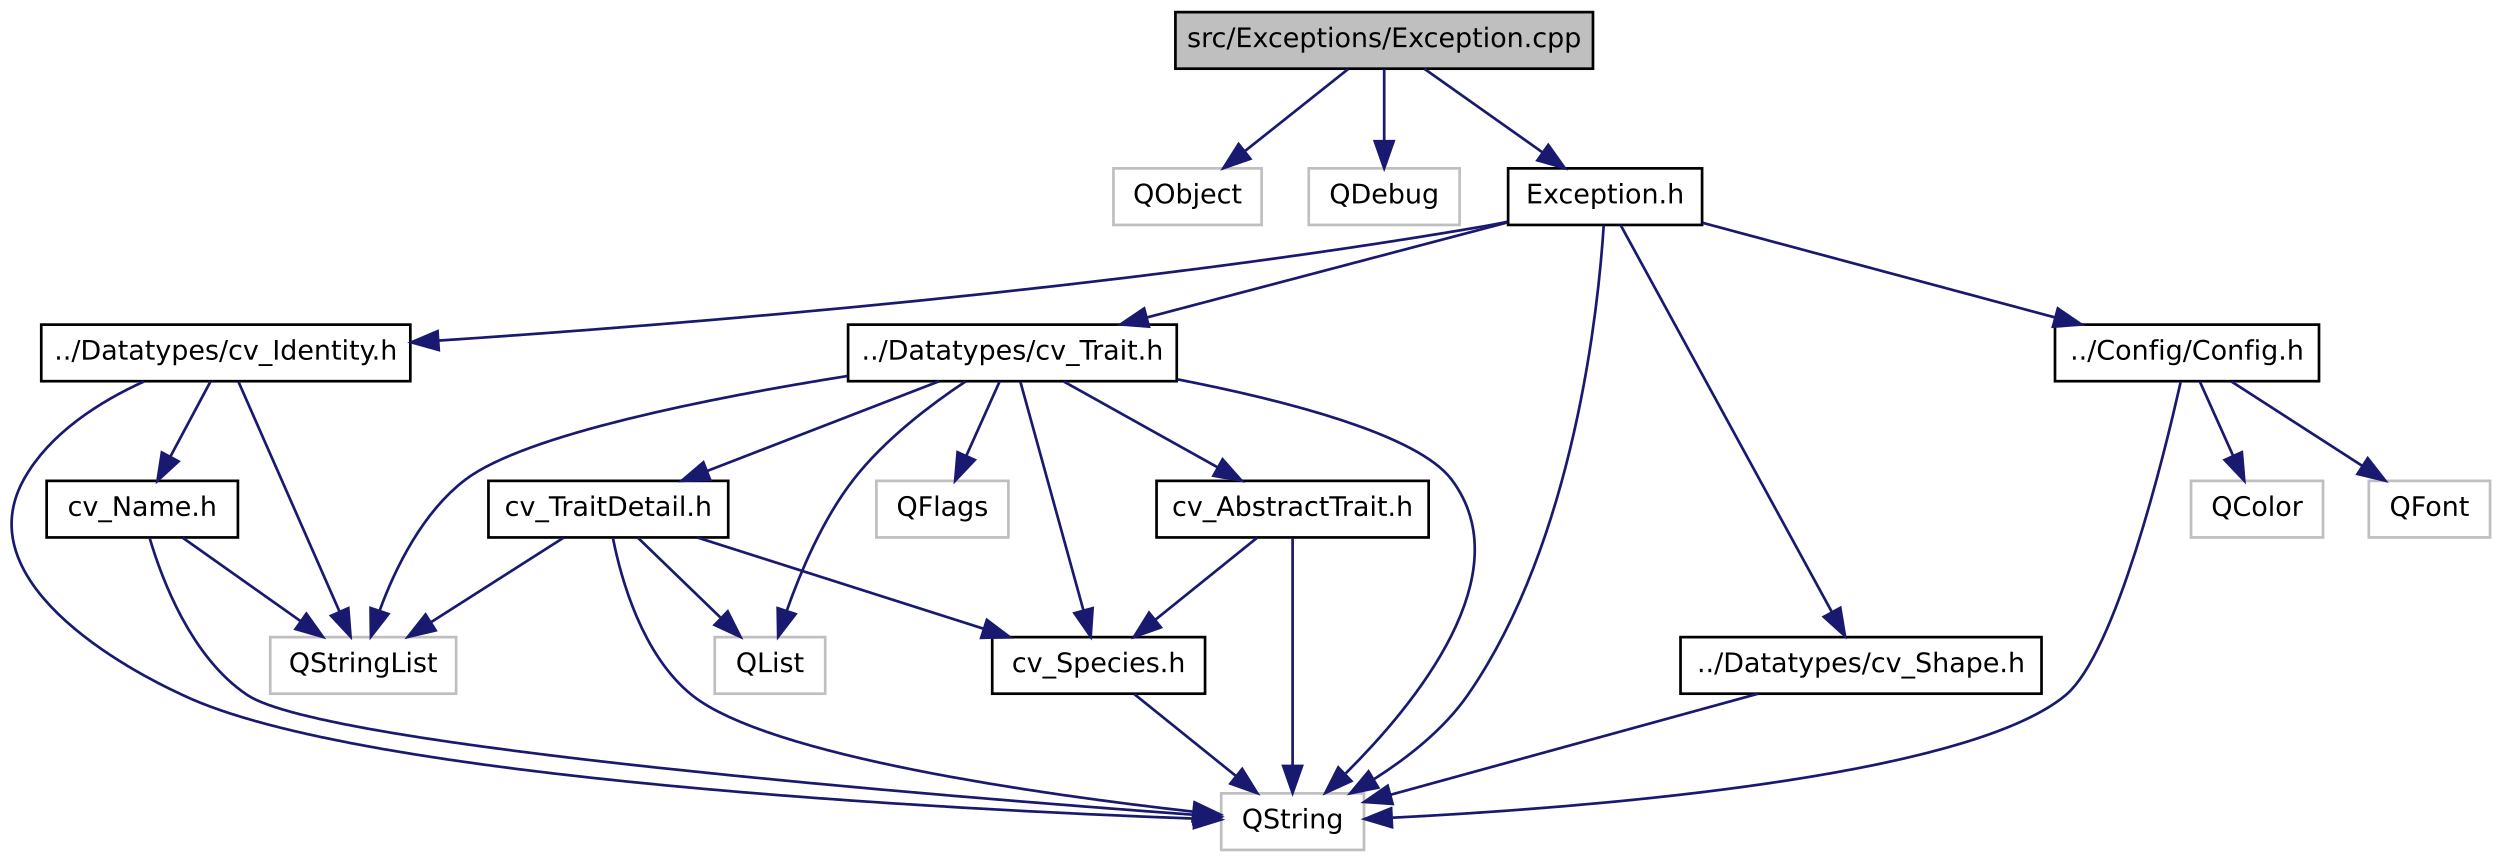
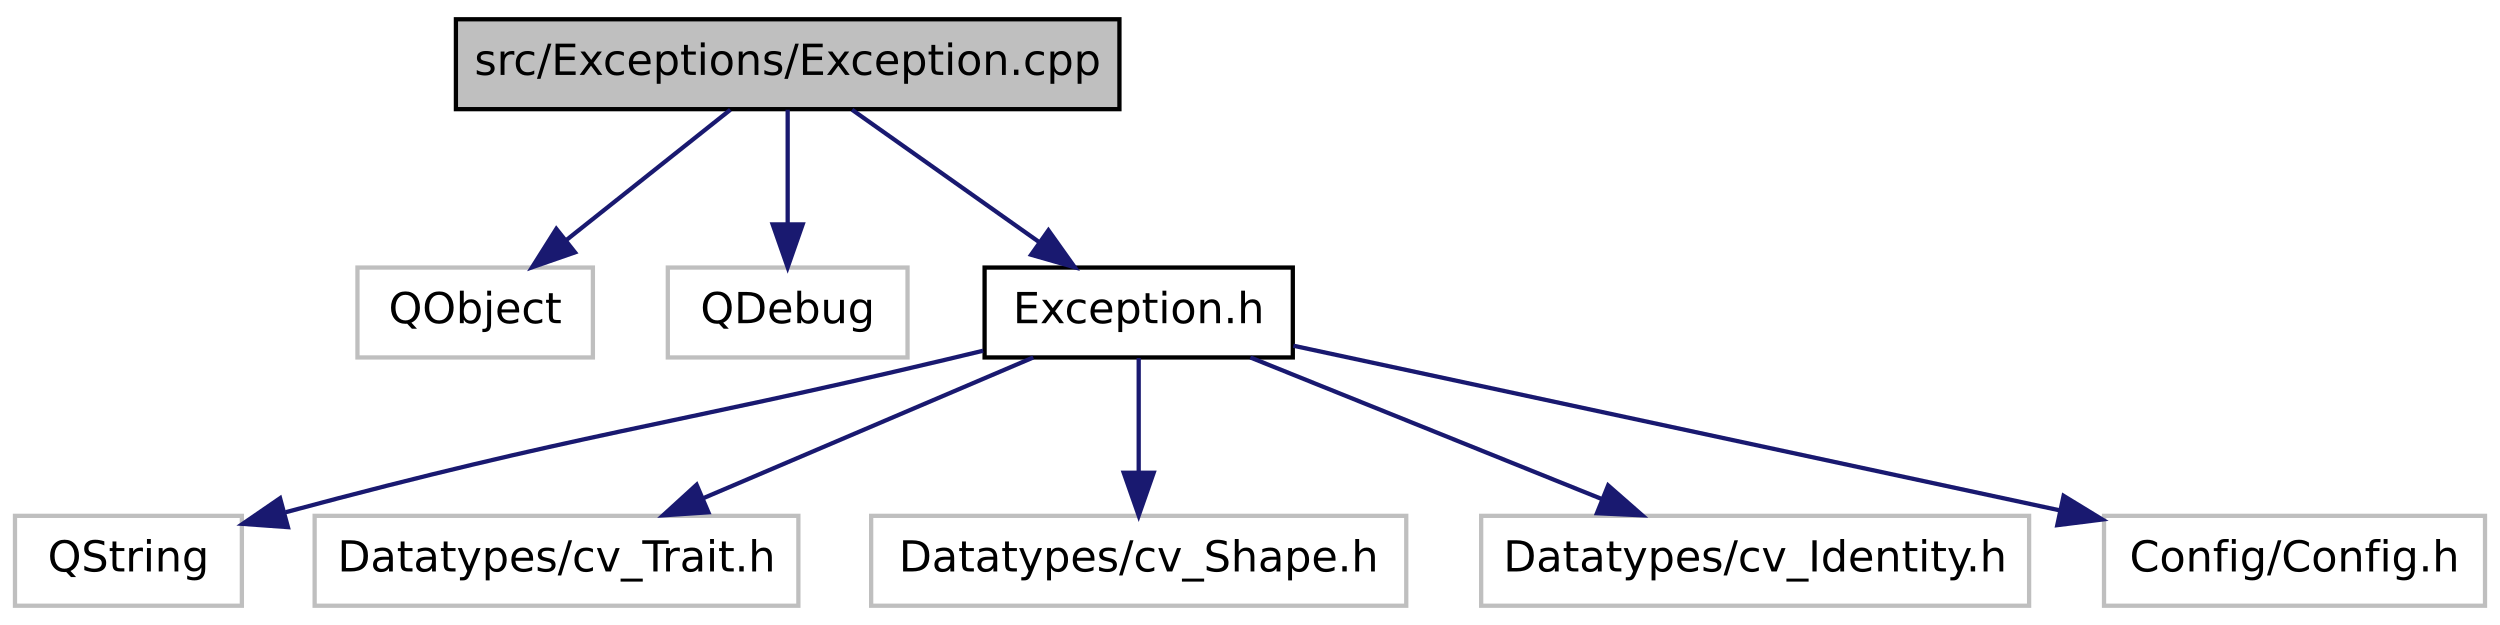
- <svg xmlns="http://www.w3.org/2000/svg" xmlns:xlink="http://www.w3.org/1999/xlink" width="928pt" height="320pt" viewBox="0.00 0.00 927.63 320.00">
-   <g id="graph1" class="graph" transform="scale(1 1) rotate(0) translate(4 316)">
-     <polygon fill="white" stroke="white" points="-4,5 -4,-316 924.628,-316 924.628,5 -4,5" />
+ <svg xmlns="http://www.w3.org/2000/svg" xmlns:xlink="http://www.w3.org/1999/xlink" width="584pt" height="146pt" viewBox="0.00 0.00 584.00 146.00">
+   <g id="graph1" class="graph" transform="scale(1 1) rotate(0) translate(4 142)">
+     <polygon fill="white" stroke="white" points="-4,5 -4,-142 581,-142 581,5 -4,5" />
    <g id="node1" class="node">
-       <polygon fill="#bfbfbf" stroke="black" points="432.128,-290.5 432.128,-311.5 587.128,-311.5 587.128,-290.5 432.128,-290.5" />
-       <text text-anchor="middle" x="509.628" y="-298.5" font-family="DejaVuSans" font-size="10.00">src/Exceptions/Exception.cpp</text>
+       <polygon fill="#bfbfbf" stroke="black" points="102.5,-116.5 102.5,-137.5 257.5,-137.5 257.5,-116.5 102.5,-116.5" />
+       <text text-anchor="middle" x="180" y="-124.5" font-family="DejaVuSans" font-size="10.00">src/Exceptions/Exception.cpp</text>
    </g>
    <g id="node3" class="node">
-       <polygon fill="white" stroke="#bfbfbf" points="409.128,-232.5 409.128,-253.5 464.128,-253.5 464.128,-232.5 409.128,-232.5" />
-       <text text-anchor="middle" x="436.628" y="-240.5" font-family="DejaVuSans" font-size="10.00">QObject</text>
+       <polygon fill="white" stroke="#bfbfbf" points="79.5,-58.5 79.5,-79.5 134.5,-79.5 134.5,-58.5 79.5,-58.5" />
+       <text text-anchor="middle" x="107" y="-66.5" font-family="DejaVuSans" font-size="10.00">QObject</text>
    </g>
    <g id="edge2" class="edge">
-       <path fill="none" stroke="midnightblue" d="M496.239,-290.362C485.537,-281.859 470.332,-269.779 457.957,-259.947" />
-       <polygon fill="midnightblue" stroke="midnightblue" points="459.939,-257.051 449.933,-253.571 455.585,-262.532 459.939,-257.051" />
+       <path fill="none" stroke="midnightblue" d="M166.611,-116.362C155.909,-107.859 140.704,-95.778 128.329,-85.947" />
+       <polygon fill="midnightblue" stroke="midnightblue" points="130.311,-83.051 120.304,-79.571 125.957,-88.532 130.311,-83.051" />
    </g>
    <g id="node5" class="node">
-       <polygon fill="white" stroke="#bfbfbf" points="481.628,-232.5 481.628,-253.5 537.628,-253.5 537.628,-232.5 481.628,-232.5" />
-       <text text-anchor="middle" x="509.628" y="-240.5" font-family="DejaVuSans" font-size="10.00">QDebug</text>
+       <polygon fill="white" stroke="#bfbfbf" points="152,-58.5 152,-79.5 208,-79.5 208,-58.5 152,-58.5" />
+       <text text-anchor="middle" x="180" y="-66.5" font-family="DejaVuSans" font-size="10.00">QDebug</text>
    </g>
    <g id="edge4" class="edge">
-       <path fill="none" stroke="midnightblue" d="M509.628,-290.362C509.628,-282.922 509.628,-272.743 509.628,-263.728" />
-       <polygon fill="midnightblue" stroke="midnightblue" points="513.128,-263.571 509.628,-253.571 506.128,-263.571 513.128,-263.571" />
+       <path fill="none" stroke="midnightblue" d="M180,-116.362C180,-108.922 180,-98.743 180,-89.728" />
+       <polygon fill="midnightblue" stroke="midnightblue" points="183.5,-89.571 180,-79.571 176.5,-89.571 183.5,-89.571" />
    </g>
    <g id="node7" class="node">
      <a xlink:href="_exception_8h_source.html" target="_top" xlink:title="Exception.h">
-         <polygon fill="white" stroke="black" points="555.628,-232.5 555.628,-253.5 627.628,-253.5 627.628,-232.5 555.628,-232.5" />
-         <text text-anchor="middle" x="591.628" y="-240.5" font-family="DejaVuSans" font-size="10.00">Exception.h</text>
+         <polygon fill="white" stroke="black" points="226,-58.5 226,-79.5 298,-79.5 298,-58.5 226,-58.5" />
+         <text text-anchor="middle" x="262" y="-66.5" font-family="DejaVuSans" font-size="10.00">Exception.h</text>
      </a>
    </g>
    <g id="edge6" class="edge">
-       <path fill="none" stroke="midnightblue" d="M524.668,-290.362C536.921,-281.696 554.428,-269.313 568.468,-259.382" />
-       <polygon fill="midnightblue" stroke="midnightblue" points="570.54,-262.203 576.683,-253.571 566.498,-256.488 570.54,-262.203" />
+       <path fill="none" stroke="midnightblue" d="M195.04,-116.362C207.293,-107.696 224.799,-95.313 238.839,-85.382" />
+       <polygon fill="midnightblue" stroke="midnightblue" points="240.912,-88.203 247.055,-79.571 236.87,-82.488 240.912,-88.203" />
    </g>
    <g id="node9" class="node">
-       <polygon fill="white" stroke="#bfbfbf" points="449.128,-0.5 449.128,-21.5 502.128,-21.5 502.128,-0.5 449.128,-0.5" />
-       <text text-anchor="middle" x="475.628" y="-8.5" font-family="DejaVuSans" font-size="10.00">QString</text>
+       <polygon fill="white" stroke="#bfbfbf" points="-0.5,-0.5 -0.5,-21.5 52.5,-21.5 52.5,-0.5 -0.5,-0.5" />
+       <text text-anchor="middle" x="26" y="-8.5" font-family="DejaVuSans" font-size="10.00">QString</text>
    </g>
    <g id="edge8" class="edge">
-       <path fill="none" stroke="midnightblue" d="M591.118,-232.366C589.202,-202.308 580.339,-115.197 540.628,-58 531.745,-45.205 518.216,-34.619 505.796,-26.753" />
-       <polygon fill="midnightblue" stroke="midnightblue" points="507.411,-23.641 497.031,-21.515 503.819,-29.649 507.411,-23.641" />
+       <path fill="none" stroke="midnightblue" d="M225.66,-60.074C222.731,-59.368 219.817,-58.669 217,-58 150.882,-42.291 131.39,-40.791 62.717,-22.342" />
+       <polygon fill="midnightblue" stroke="midnightblue" points="63.258,-18.862 52.69,-19.623 61.425,-25.618 63.258,-18.862" />
    </g>
    <g id="node11" class="node">
-       <a xlink:href="cv___trait_8h.html" target="_top" xlink:title="../Datatypes/cv_Trait.h">
-         <polygon fill="white" stroke="black" points="310.628,-174.5 310.628,-195.5 432.628,-195.5 432.628,-174.5 310.628,-174.5" />
-         <text text-anchor="middle" x="371.628" y="-182.5" font-family="DejaVuSans" font-size="10.00">../Datatypes/cv_Trait.h</text>
-       </a>
+       <polygon fill="white" stroke="#bfbfbf" points="69.5,-0.5 69.5,-21.5 182.5,-21.5 182.5,-0.5 69.5,-0.5" />
+       <text text-anchor="middle" x="126" y="-8.5" font-family="DejaVuSans" font-size="10.00">Datatypes/cv_Trait.h</text>
    </g>
    <g id="edge10" class="edge">
-       <path fill="none" stroke="midnightblue" d="M555.3,-233.422C518.77,-223.792 462.178,-208.872 421.466,-198.139" />
-       <polygon fill="midnightblue" stroke="midnightblue" points="422.302,-194.74 411.74,-195.575 420.517,-201.509 422.302,-194.74" />
+       <path fill="none" stroke="midnightblue" d="M237.371,-58.497C215.843,-49.315 184.36,-35.889 160.355,-25.652" />
+       <polygon fill="midnightblue" stroke="midnightblue" points="161.476,-22.325 150.905,-21.621 158.73,-28.764 161.476,-22.325" />
    </g>
-     <g id="node33" class="node">
-       <a xlink:href="cv___shape_8h.html" target="_top" xlink:title="../Datatypes/cv_Shape.h">
-         <polygon fill="white" stroke="black" points="619.628,-58.5 619.628,-79.5 753.628,-79.5 753.628,-58.5 619.628,-58.5" />
-         <text text-anchor="middle" x="686.628" y="-66.5" font-family="DejaVuSans" font-size="10.00">../Datatypes/cv_Shape.h</text>
-       </a>
+     <g id="node13" class="node">
+       <polygon fill="white" stroke="#bfbfbf" points="199.5,-0.5 199.5,-21.5 324.5,-21.5 324.5,-0.5 199.5,-0.5" />
+       <text text-anchor="middle" x="262" y="-8.5" font-family="DejaVuSans" font-size="10.00">Datatypes/cv_Shape.h</text>
    </g>
-     <g id="edge40" class="edge">
-       <path fill="none" stroke="midnightblue" d="M597.428,-232.377C612.96,-203.93 655.68,-125.684 675.835,-88.769" />
-       <polygon fill="midnightblue" stroke="midnightblue" points="678.942,-90.382 680.662,-79.928 672.798,-87.028 678.942,-90.382" />
+     <g id="edge12" class="edge">
+       <path fill="none" stroke="midnightblue" d="M262,-58.362C262,-50.922 262,-40.743 262,-31.728" />
+       <polygon fill="midnightblue" stroke="midnightblue" points="265.5,-31.571 262,-21.571 258.5,-31.571 265.5,-31.571" />
    </g>
-     <g id="node36" class="node">
-       <a xlink:href="cv___identity_8h.html" target="_top" xlink:title="../Datatypes/cv_Identity.h">
-         <polygon fill="white" stroke="black" points="11.128,-174.5 11.128,-195.5 148.128,-195.5 148.128,-174.5 11.128,-174.5" />
-         <text text-anchor="middle" x="79.628" y="-182.5" font-family="DejaVuSans" font-size="10.00">../Datatypes/cv_Identity.h</text>
-       </a>
-     </g>
-     <g id="edge44" class="edge">
-       <path fill="none" stroke="midnightblue" d="M555.37,-233.677C552.423,-233.06 549.482,-232.49 546.628,-232 411.356,-208.776 251.924,-195.766 158.684,-189.583" />
-       <polygon fill="midnightblue" stroke="midnightblue" points="158.689,-186.076 148.482,-188.917 158.232,-193.062 158.689,-186.076" />
-     </g>
-     <g id="node44" class="node">
-       <a xlink:href="_config_8h.html" target="_top" xlink:title="../Config/Config.h">
-         <polygon fill="white" stroke="black" points="758.628,-174.5 758.628,-195.5 856.628,-195.5 856.628,-174.5 758.628,-174.5" />
-         <text text-anchor="middle" x="807.628" y="-182.5" font-family="DejaVuSans" font-size="10.00">../Config/Config.h</text>
-       </a>
-     </g>
-     <g id="edge56" class="edge">
-       <path fill="none" stroke="midnightblue" d="M627.782,-233.292C663.653,-223.66 718.878,-208.831 758.668,-198.147" />
-       <polygon fill="midnightblue" stroke="midnightblue" points="759.68,-201.499 768.43,-195.525 757.864,-194.739 759.68,-201.499" />
+     <g id="node15" class="node">
+       <polygon fill="white" stroke="#bfbfbf" points="342,-0.5 342,-21.5 470,-21.5 470,-0.5 342,-0.5" />
+       <text text-anchor="middle" x="406" y="-8.5" font-family="DejaVuSans" font-size="10.00">Datatypes/cv_Identity.h</text>
    </g>
    <g id="edge14" class="edge">
-       <path fill="none" stroke="midnightblue" d="M432.764,-175.197C473.623,-167.254 522.1,-154.65 534.628,-138 560.856,-103.141 521.33,-54.754 495.341,-28.93" />
-       <polygon fill="midnightblue" stroke="midnightblue" points="497.433,-26.086 487.798,-21.68 492.582,-31.133 497.433,-26.086" />
+       <path fill="none" stroke="midnightblue" d="M288.077,-58.497C311.075,-49.234 344.8,-35.65 370.3,-25.379" />
+       <polygon fill="midnightblue" stroke="midnightblue" points="371.662,-28.604 379.63,-21.621 369.047,-22.111 371.662,-28.604" />
    </g>
-     <g id="node13" class="node">
-       <polygon fill="white" stroke="#bfbfbf" points="321.128,-116.5 321.128,-137.5 370.128,-137.5 370.128,-116.5 321.128,-116.5" />
-       <text text-anchor="middle" x="345.628" y="-124.5" font-family="DejaVuSans" font-size="10.00">QFlags</text>
-     </g>
-     <g id="edge12" class="edge">
-       <path fill="none" stroke="midnightblue" d="M366.859,-174.362C363.414,-166.677 358.659,-156.069 354.522,-146.84" />
-       <polygon fill="midnightblue" stroke="midnightblue" points="357.651,-145.264 350.367,-137.571 351.264,-148.127 357.651,-145.264" />
-     </g>
-     <g id="node16" class="node">
-       <polygon fill="white" stroke="#bfbfbf" points="261.128,-58.5 261.128,-79.5 302.128,-79.5 302.128,-58.5 261.128,-58.5" />
-       <text text-anchor="middle" x="281.628" y="-66.5" font-family="DejaVuSans" font-size="10.00">QList</text>
+     <g id="node17" class="node">
+       <polygon fill="white" stroke="#bfbfbf" points="487.5,-0.5 487.5,-21.5 576.5,-21.5 576.5,-0.5 487.5,-0.5" />
+       <text text-anchor="middle" x="532" y="-8.5" font-family="DejaVuSans" font-size="10.00">Config/Config.h</text>
    </g>
    <g id="edge16" class="edge">
-       <path fill="none" stroke="midnightblue" d="M354.271,-174.437C341.415,-165.905 324.193,-152.896 312.628,-138 301.222,-123.309 292.948,-103.755 287.832,-89.215" />
-       <polygon fill="midnightblue" stroke="midnightblue" points="291.132,-88.047 284.665,-79.655 284.488,-90.248 291.132,-88.047" />
-     </g>
-     <g id="node18" class="node">
-       <polygon fill="white" stroke="#bfbfbf" points="96.128,-58.5 96.128,-79.5 165.128,-79.5 165.128,-58.5 96.128,-58.5" />
-       <text text-anchor="middle" x="130.628" y="-66.5" font-family="DejaVuSans" font-size="10.00">QStringList</text>
-     </g>
-     <g id="edge18" class="edge">
-       <path fill="none" stroke="midnightblue" d="M310.457,-176.444C259.124,-168.264 190.738,-154.719 168.628,-138 152.675,-125.936 142.548,-105.137 136.796,-89.52" />
-       <polygon fill="midnightblue" stroke="midnightblue" points="140.001,-88.07 133.496,-79.707 133.366,-90.301 140.001,-88.07" />
-     </g>
-     <g id="node20" class="node">
-       <a xlink:href="cv___species_8h.html" target="_top" xlink:title="cv_Species.h">
-         <polygon fill="white" stroke="black" points="364.128,-58.5 364.128,-79.5 443.128,-79.5 443.128,-58.5 364.128,-58.5" />
-         <text text-anchor="middle" x="403.628" y="-66.5" font-family="DejaVuSans" font-size="10.00">cv_Species.h</text>
-       </a>
-     </g>
-     <g id="edge20" class="edge">
-       <path fill="none" stroke="midnightblue" d="M374.581,-174.295C379.892,-155.045 391.135,-114.289 397.97,-89.509" />
-       <polygon fill="midnightblue" stroke="midnightblue" points="401.397,-90.25 400.682,-79.679 394.649,-88.388 401.397,-90.25" />
-     </g>
-     <g id="node23" class="node">
-       <a xlink:href="cv___trait_detail_8h.html" target="_top" xlink:title="cv_TraitDetail.h">
-         <polygon fill="white" stroke="black" points="177.128,-116.5 177.128,-137.5 266.128,-137.5 266.128,-116.5 177.128,-116.5" />
-         <text text-anchor="middle" x="221.628" y="-124.5" font-family="DejaVuSans" font-size="10.00">cv_TraitDetail.h</text>
-       </a>
-     </g>
-     <g id="edge24" class="edge">
-       <path fill="none" stroke="midnightblue" d="M344.464,-174.497C320.328,-165.164 284.847,-151.445 258.216,-141.147" />
-       <polygon fill="midnightblue" stroke="midnightblue" points="259.432,-137.865 248.843,-137.523 256.908,-144.394 259.432,-137.865" />
-     </g>
-     <g id="node29" class="node">
-       <a xlink:href="cv___abstract_trait_8h.html" target="_top" xlink:title="cv_AbstractTrait.h">
-         <polygon fill="white" stroke="black" points="425.128,-116.5 425.128,-137.5 526.128,-137.5 526.128,-116.5 425.128,-116.5" />
-         <text text-anchor="middle" x="475.628" y="-124.5" font-family="DejaVuSans" font-size="10.00">cv_AbstractTrait.h</text>
-       </a>
-     </g>
-     <g id="edge34" class="edge">
-       <path fill="none" stroke="midnightblue" d="M390.703,-174.362C406.683,-165.45 429.709,-152.609 447.755,-142.545" />
-       <polygon fill="midnightblue" stroke="midnightblue" points="449.645,-145.498 456.674,-137.571 446.235,-139.385 449.645,-145.498" />
-     </g>
-     <g id="edge22" class="edge">
-       <path fill="none" stroke="midnightblue" d="M416.834,-58.362C427.389,-49.859 442.386,-37.779 454.591,-27.947" />
-       <polygon fill="midnightblue" stroke="midnightblue" points="456.914,-30.57 462.506,-21.571 452.523,-25.118 456.914,-30.57" />
-     </g>
-     <g id="edge26" class="edge">
-       <path fill="none" stroke="midnightblue" d="M223.335,-116.288C226.372,-100.918 234.22,-72.829 252.628,-58 280.851,-35.265 382.875,-21 438.625,-14.726" />
-       <polygon fill="midnightblue" stroke="midnightblue" points="439.235,-18.18 448.795,-13.612 438.473,-11.221 439.235,-18.18" />
-     </g>
-     <g id="edge28" class="edge">
-       <path fill="none" stroke="midnightblue" d="M232.633,-116.362C241.175,-108.104 253.208,-96.472 263.211,-86.803" />
-       <polygon fill="midnightblue" stroke="midnightblue" points="265.936,-89.037 270.693,-79.571 261.07,-84.004 265.936,-89.037" />
-     </g>
-     <g id="edge30" class="edge">
-       <path fill="none" stroke="midnightblue" d="M204.937,-116.362C191.212,-107.614 171.545,-95.079 155.891,-85.102" />
-       <polygon fill="midnightblue" stroke="midnightblue" points="157.527,-81.994 147.213,-79.571 153.765,-87.897 157.527,-81.994" />
-     </g>
-     <g id="edge32" class="edge">
-       <path fill="none" stroke="midnightblue" d="M254.587,-116.497C284.386,-107 328.437,-92.962 360.925,-82.609" />
-       <polygon fill="midnightblue" stroke="midnightblue" points="362.142,-85.894 370.607,-79.523 360.017,-79.225 362.142,-85.894" />
-     </g>
-     <g id="edge36" class="edge">
-       <path fill="none" stroke="midnightblue" d="M475.628,-116.295C475.628,-97.131 475.628,-56.654 475.628,-31.843" />
-       <polygon fill="midnightblue" stroke="midnightblue" points="479.128,-31.679 475.628,-21.679 472.128,-31.679 479.128,-31.679" />
-     </g>
-     <g id="edge38" class="edge">
-       <path fill="none" stroke="midnightblue" d="M462.422,-116.362C451.867,-107.859 436.87,-95.778 424.665,-85.947" />
-       <polygon fill="midnightblue" stroke="midnightblue" points="426.734,-83.118 416.75,-79.571 422.342,-88.57 426.734,-83.118" />
-     </g>
-     <g id="edge42" class="edge">
-       <path fill="none" stroke="midnightblue" d="M648.418,-58.497C609.608,-47.828 549.947,-31.429 511.864,-20.96" />
-       <polygon fill="midnightblue" stroke="midnightblue" points="512.771,-17.58 502.201,-18.304 510.916,-24.33 512.771,-17.58" />
-     </g>
-     <g id="edge48" class="edge">
-       <path fill="none" stroke="midnightblue" d="M49.272,-174.407C32.903,-166.959 14.153,-155.209 4.628,-138 -19.271,-94.82 59.392,-60.021 63.628,-58 129.732,-26.457 351.04,-15.364 439.066,-12.14" />
-       <polygon fill="midnightblue" stroke="midnightblue" points="439.25,-15.636 449.121,-11.785 439.003,-8.64 439.25,-15.636" />
-     </g>
-     <g id="edge46" class="edge">
-       <path fill="none" stroke="midnightblue" d="M84.335,-174.295C92.874,-154.872 111.039,-113.556 121.903,-88.846" />
-       <polygon fill="midnightblue" stroke="midnightblue" points="125.112,-90.242 125.933,-79.679 118.704,-87.425 125.112,-90.242" />
-     </g>
-     <g id="node40" class="node">
-       <a xlink:href="cv___name_8h.html" target="_top" xlink:title="cv_Name.h">
-         <polygon fill="white" stroke="black" points="13.128,-116.5 13.128,-137.5 84.128,-137.5 84.128,-116.5 13.128,-116.5" />
-         <text text-anchor="middle" x="48.628" y="-124.5" font-family="DejaVuSans" font-size="10.00">cv_Name.h</text>
-       </a>
-     </g>
-     <g id="edge50" class="edge">
-       <path fill="none" stroke="midnightblue" d="M73.942,-174.362C69.791,-166.595 64.044,-155.843 59.075,-146.546" />
-       <polygon fill="midnightblue" stroke="midnightblue" points="62.078,-144.74 54.278,-137.571 55.905,-148.04 62.078,-144.74" />
-     </g>
-     <g id="edge54" class="edge">
-       <path fill="none" stroke="midnightblue" d="M51.374,-116.263C55.993,-100.593 66.911,-71.825 87.628,-58 116.538,-38.708 347.705,-20.191 438.861,-13.565" />
-       <polygon fill="midnightblue" stroke="midnightblue" points="439.286,-17.044 449.009,-12.835 438.783,-10.062 439.286,-17.044" />
-     </g>
-     <g id="edge52" class="edge">
-       <path fill="none" stroke="midnightblue" d="M63.668,-116.362C75.921,-107.696 93.428,-95.313 107.468,-85.382" />
-       <polygon fill="midnightblue" stroke="midnightblue" points="109.54,-88.203 115.683,-79.571 105.498,-82.488 109.54,-88.203" />
-     </g>
-     <g id="edge58" class="edge">
-       <path fill="none" stroke="midnightblue" d="M805.264,-174.127C798.987,-146.272 781.113,-73.453 762.628,-58 725.306,-26.8 581.567,-15.94 512.756,-12.477" />
-       <polygon fill="midnightblue" stroke="midnightblue" points="512.538,-8.963 502.383,-11.983 512.205,-15.955 512.538,-8.963" />
-     </g>
-     <g id="node47" class="node">
-       <polygon fill="white" stroke="#bfbfbf" points="809.128,-116.5 809.128,-137.5 858.128,-137.5 858.128,-116.5 809.128,-116.5" />
-       <text text-anchor="middle" x="833.628" y="-124.5" font-family="DejaVuSans" font-size="10.00">QColor</text>
-     </g>
-     <g id="edge60" class="edge">
-       <path fill="none" stroke="midnightblue" d="M812.397,-174.362C815.842,-166.677 820.597,-156.069 824.734,-146.84" />
-       <polygon fill="midnightblue" stroke="midnightblue" points="827.993,-148.127 828.89,-137.571 821.605,-145.264 827.993,-148.127" />
-     </g>
-     <g id="node49" class="node">
-       <polygon fill="white" stroke="#bfbfbf" points="875.128,-116.5 875.128,-137.5 920.128,-137.5 920.128,-116.5 875.128,-116.5" />
-       <text text-anchor="middle" x="897.628" y="-124.5" font-family="DejaVuSans" font-size="10.00">QFont</text>
-     </g>
-     <g id="edge62" class="edge">
-       <path fill="none" stroke="midnightblue" d="M824.136,-174.362C837.71,-165.614 857.161,-153.079 872.643,-143.101" />
-       <polygon fill="midnightblue" stroke="midnightblue" points="874.716,-145.93 881.225,-137.571 870.924,-140.046 874.716,-145.93" />
+       <path fill="none" stroke="midnightblue" d="M298.133,-61.238C344.032,-51.378 423.682,-34.268 477.108,-22.791" />
+       <polygon fill="midnightblue" stroke="midnightblue" points="478.053,-26.168 487.095,-20.646 476.583,-19.325 478.053,-26.168" />
    </g>
  </g>
</svg>
